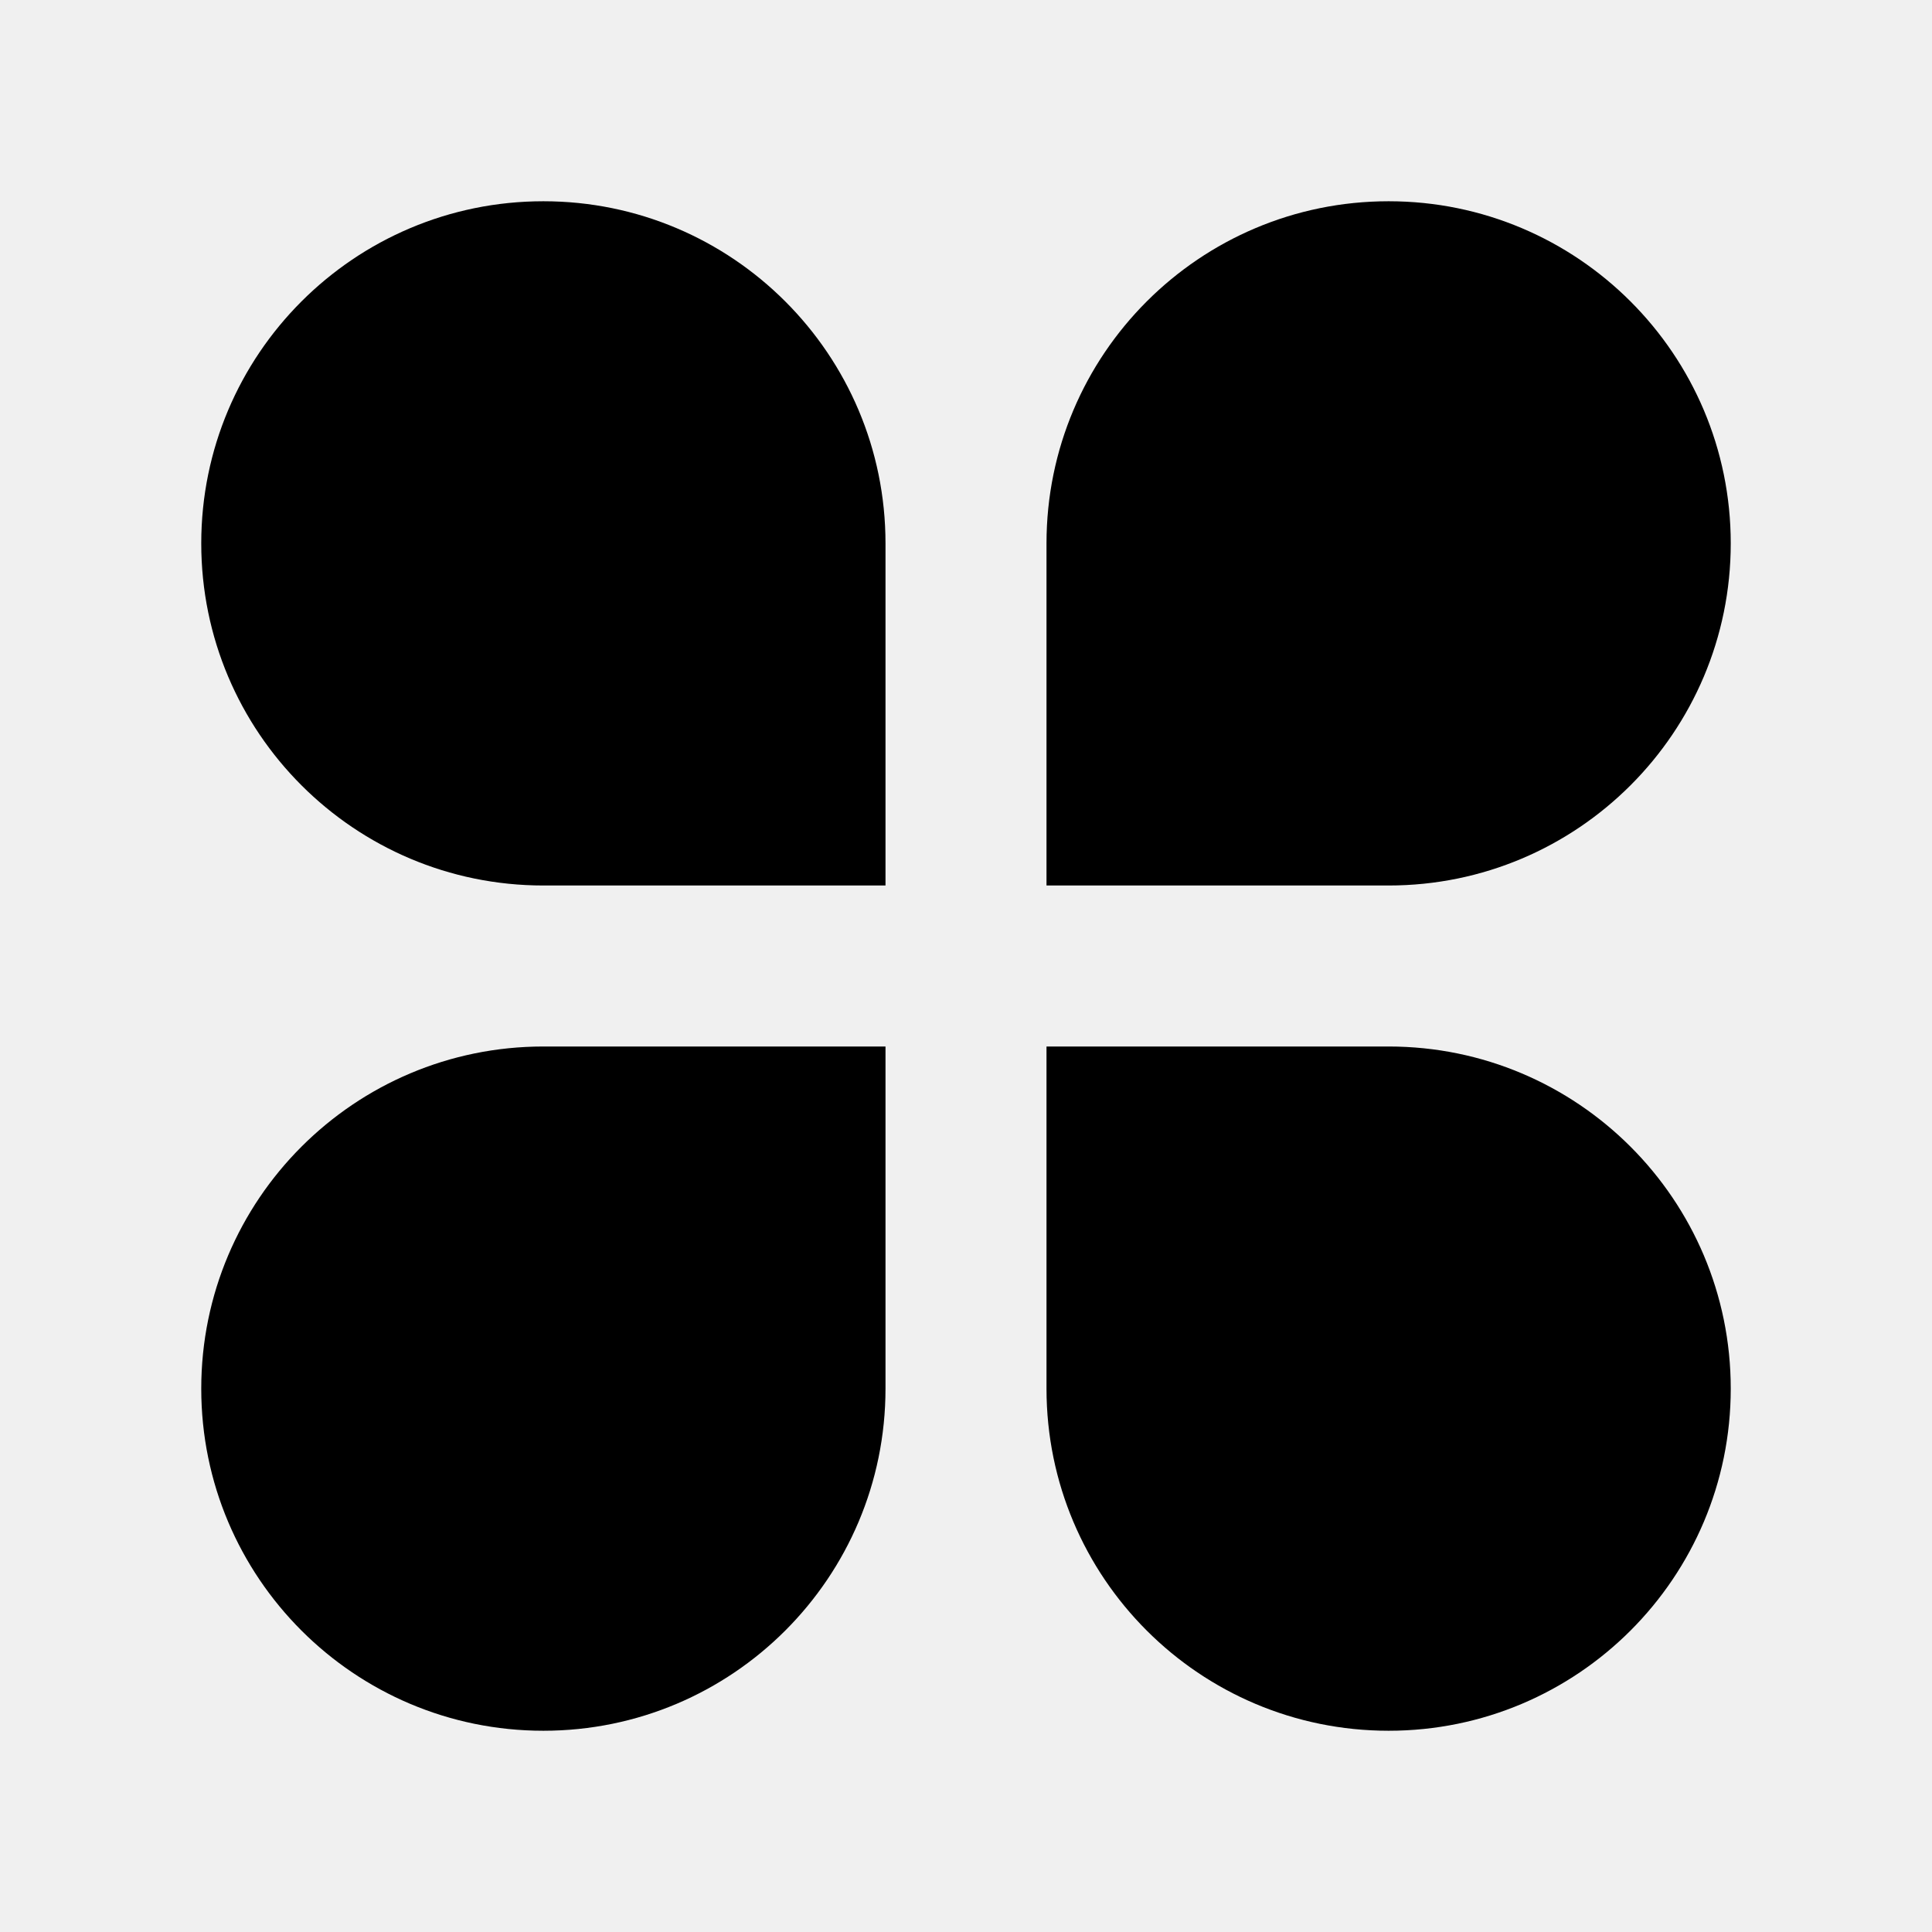
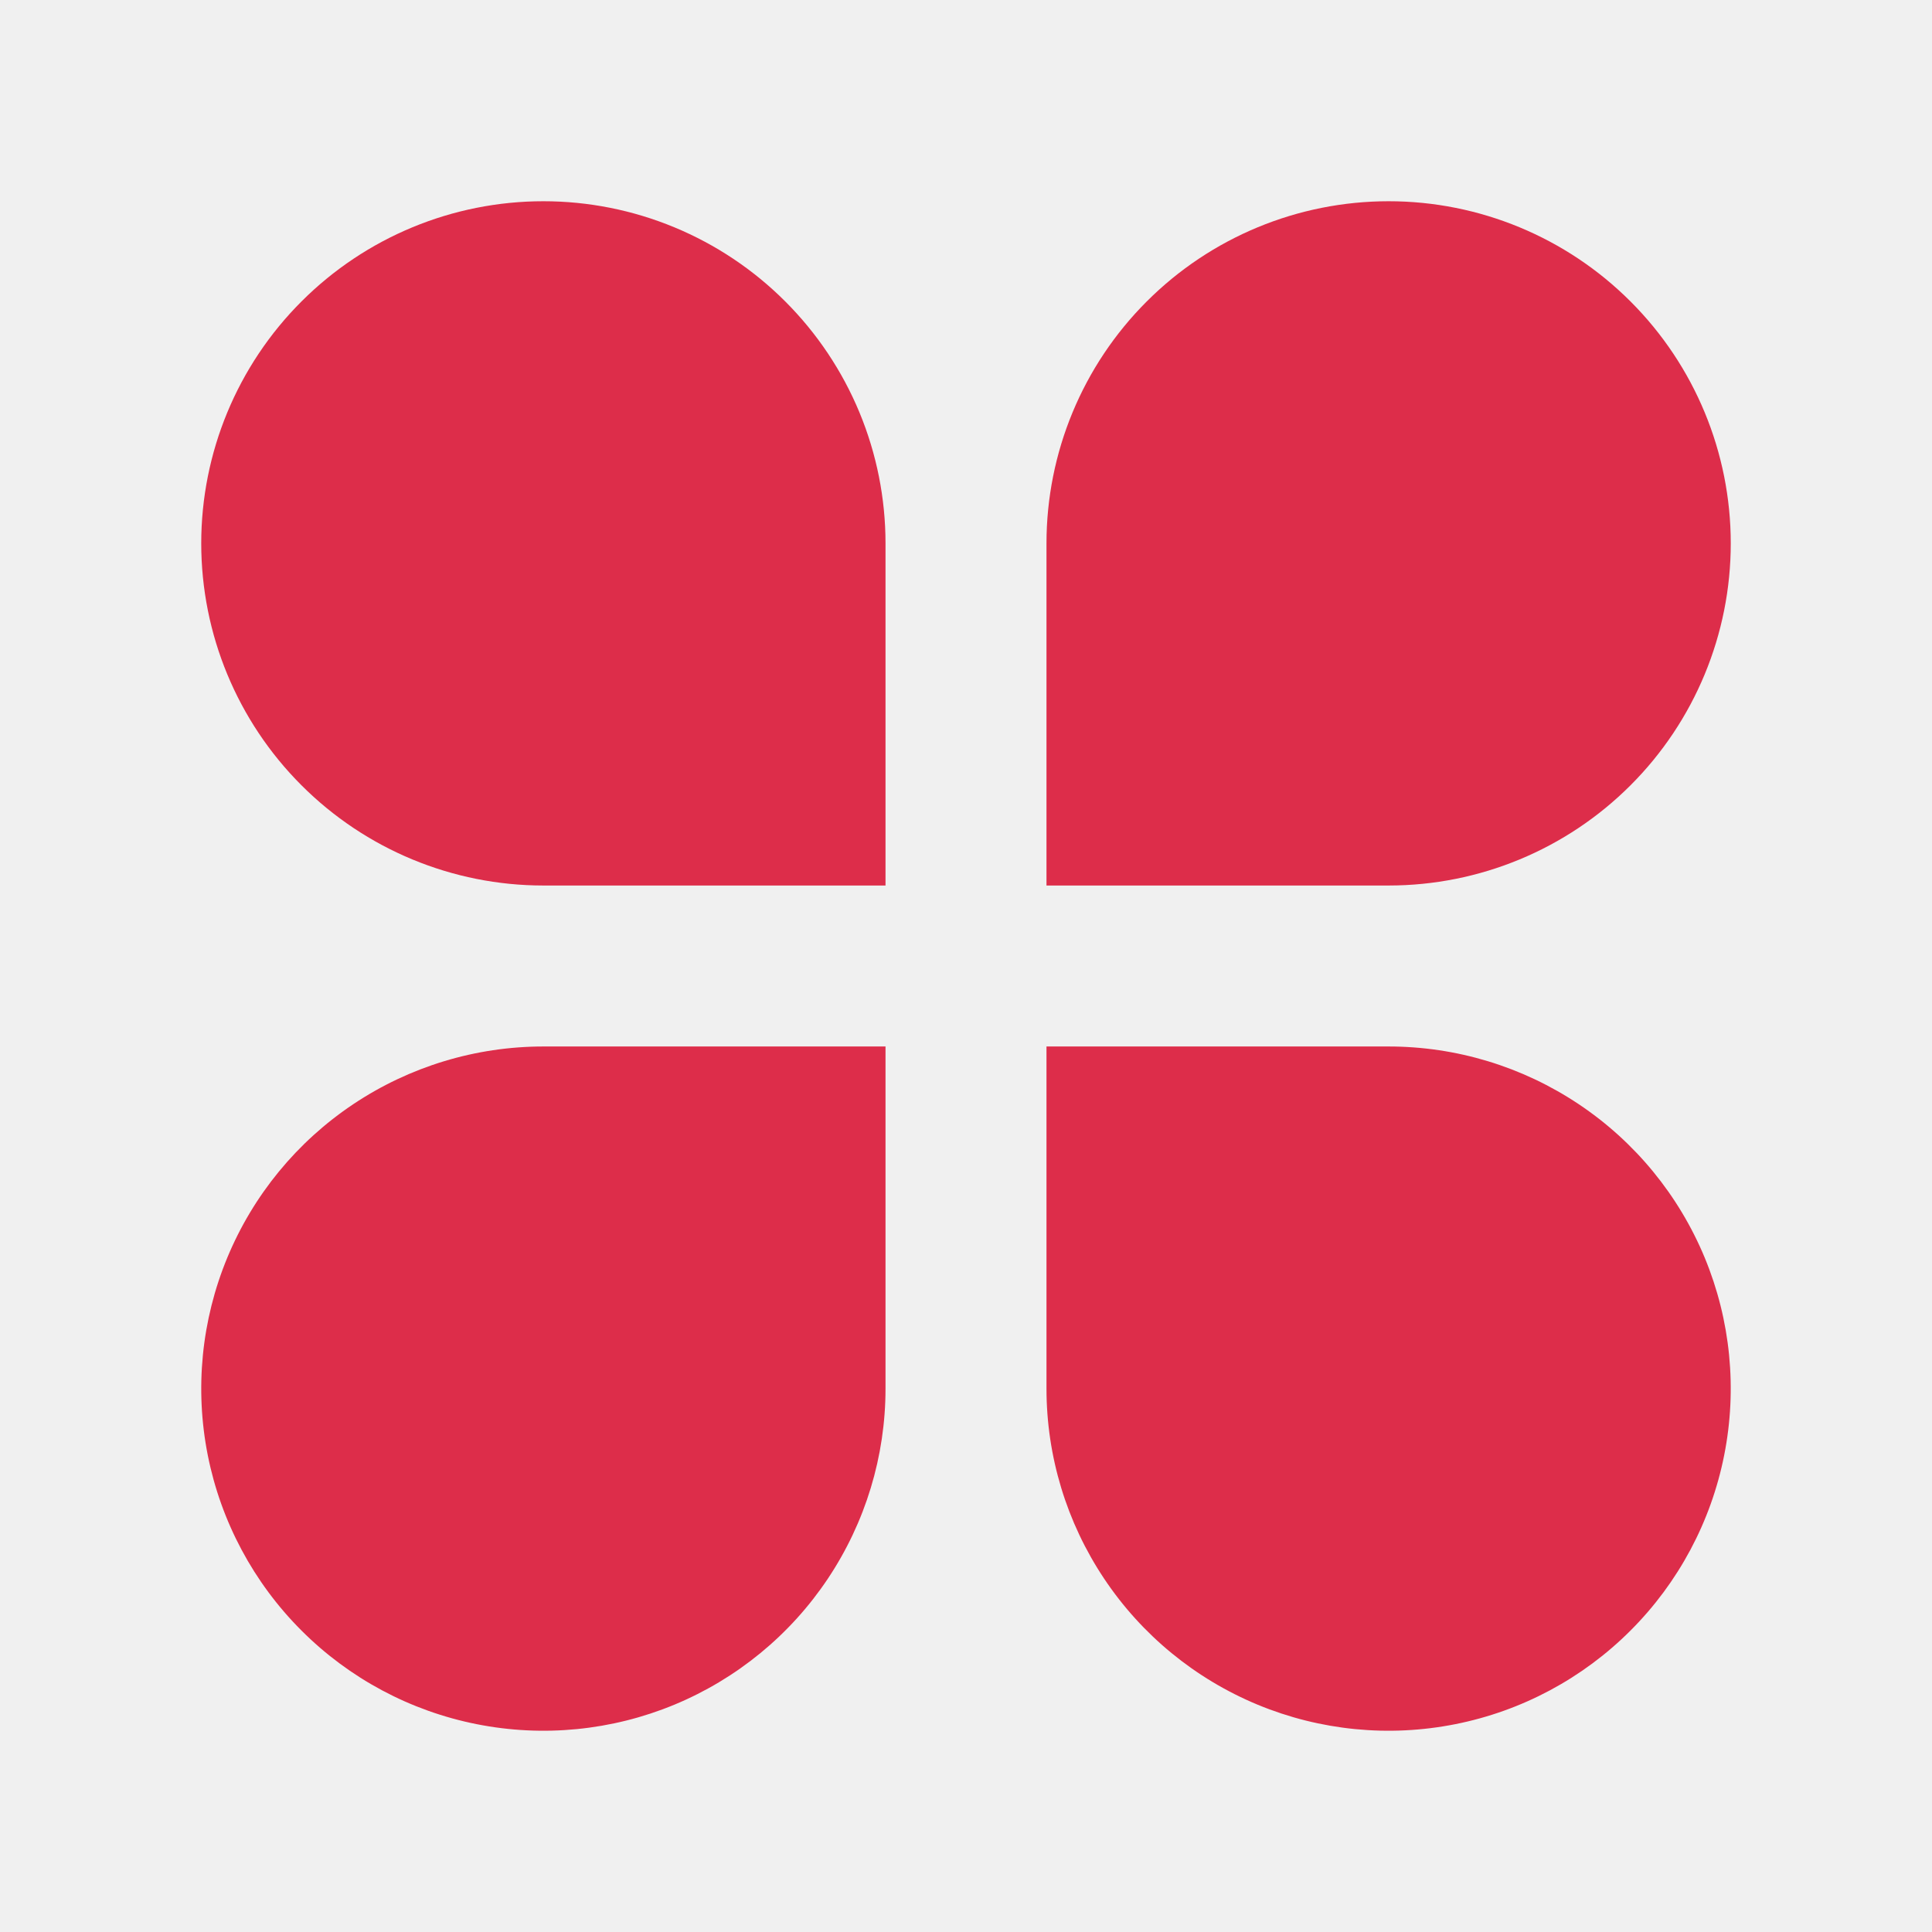
- <svg xmlns="http://www.w3.org/2000/svg" width="800px" height="800px" viewBox="0 0 24 24">
-   <g>
-     <path fill="none" d="M0 0h24v24H0z" />
-     <path d="M6.75 2.5A4.25 4.25 0 0 1 11 6.75V11H6.75a4.25 4.25 0 1 1 0-8.5zm0 10.5H11v4.25A4.25 4.25 0 1 1 6.75 13zm10.5-10.5a4.25 4.25 0 1 1 0 8.5H13V6.75a4.25 4.25 0 0 1 4.25-4.25zM13 13h4.25A4.25 4.25 0 1 1 13 17.25V13z" />
+ <svg xmlns="http://www.w3.org/2000/svg" width="50" height="50" viewBox="0 0 50 50" fill="none">
+   <g clip-path="url(#clip0_14_34)">
+     <path d="M14.062 5.208C15.225 5.208 16.377 5.437 17.451 5.882C18.525 6.327 19.501 6.979 20.323 7.802C21.145 8.624 21.798 9.6 22.243 10.674C22.688 11.748 22.917 12.9 22.917 14.062V22.917H14.062C11.714 22.917 9.462 21.984 7.802 20.323C6.141 18.663 5.208 16.411 5.208 14.062C5.208 11.714 6.141 9.462 7.802 7.802C9.462 6.141 11.714 5.208 14.062 5.208ZM14.062 27.083H22.917V35.938C22.917 37.689 22.397 39.401 21.424 40.857C20.452 42.313 19.069 43.447 17.451 44.118C15.833 44.788 14.053 44.963 12.335 44.621C10.618 44.28 9.04 43.437 7.802 42.198C6.563 40.96 5.72 39.382 5.378 37.665C5.037 35.947 5.212 34.167 5.882 32.549C6.552 30.931 7.687 29.548 9.143 28.576C10.599 27.603 12.311 27.083 14.062 27.083ZM35.938 5.208C38.286 5.208 40.538 6.141 42.198 7.802C43.859 9.462 44.792 11.714 44.792 14.062C44.792 16.411 43.859 18.663 42.198 20.323C40.538 21.984 38.286 22.917 35.938 22.917H27.083V14.062C27.083 11.714 28.016 9.462 29.677 7.802C31.337 6.141 33.589 5.208 35.938 5.208ZM27.083 27.083H35.938C37.689 27.083 39.401 27.603 40.857 28.576C42.313 29.548 43.447 30.931 44.118 32.549C44.788 34.167 44.963 35.947 44.621 37.665C44.28 39.382 43.437 40.96 42.198 42.198C40.96 43.437 39.382 44.28 37.665 44.621C35.947 44.963 34.167 44.788 32.549 44.118C30.931 43.447 29.548 42.313 28.576 40.857C27.603 39.401 27.083 37.689 27.083 35.938V27.083Z" fill="#DD2D4A" />
  </g>
+   <defs>
+     <clipPath id="clip0_14_34">
+       <rect width="50" height="50" fill="white" />
+     </clipPath>
+   </defs>
</svg>
